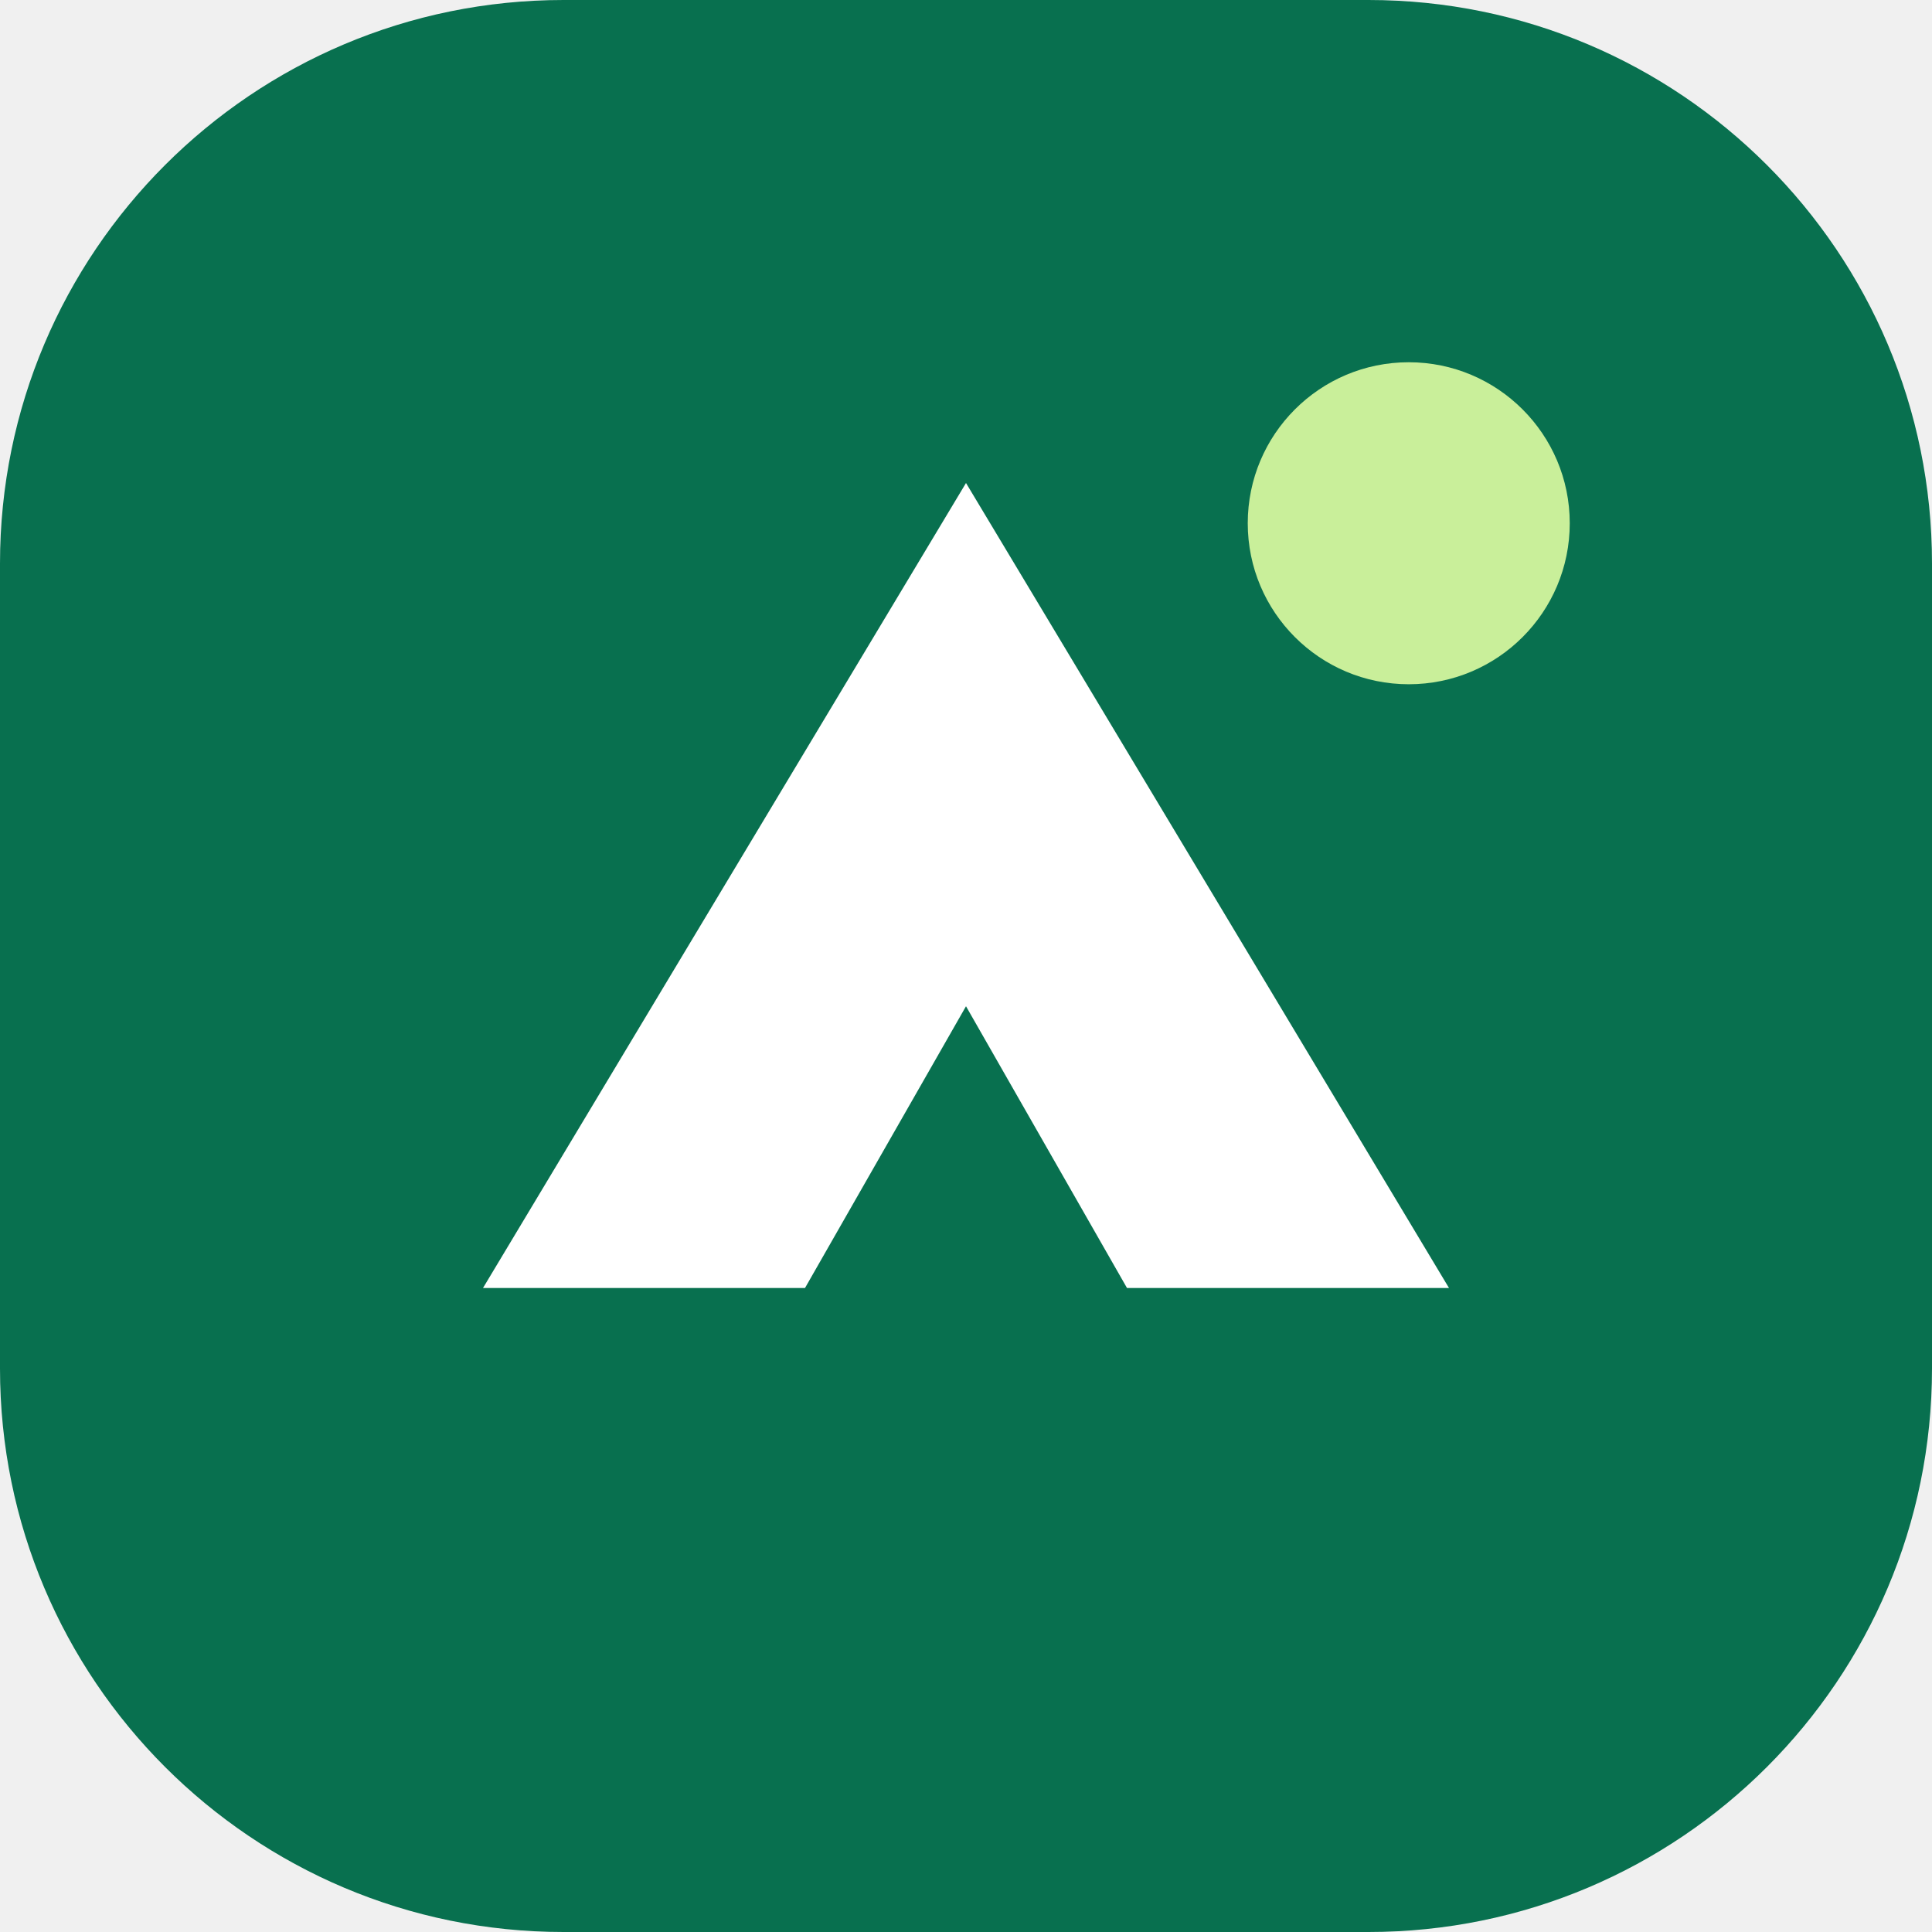
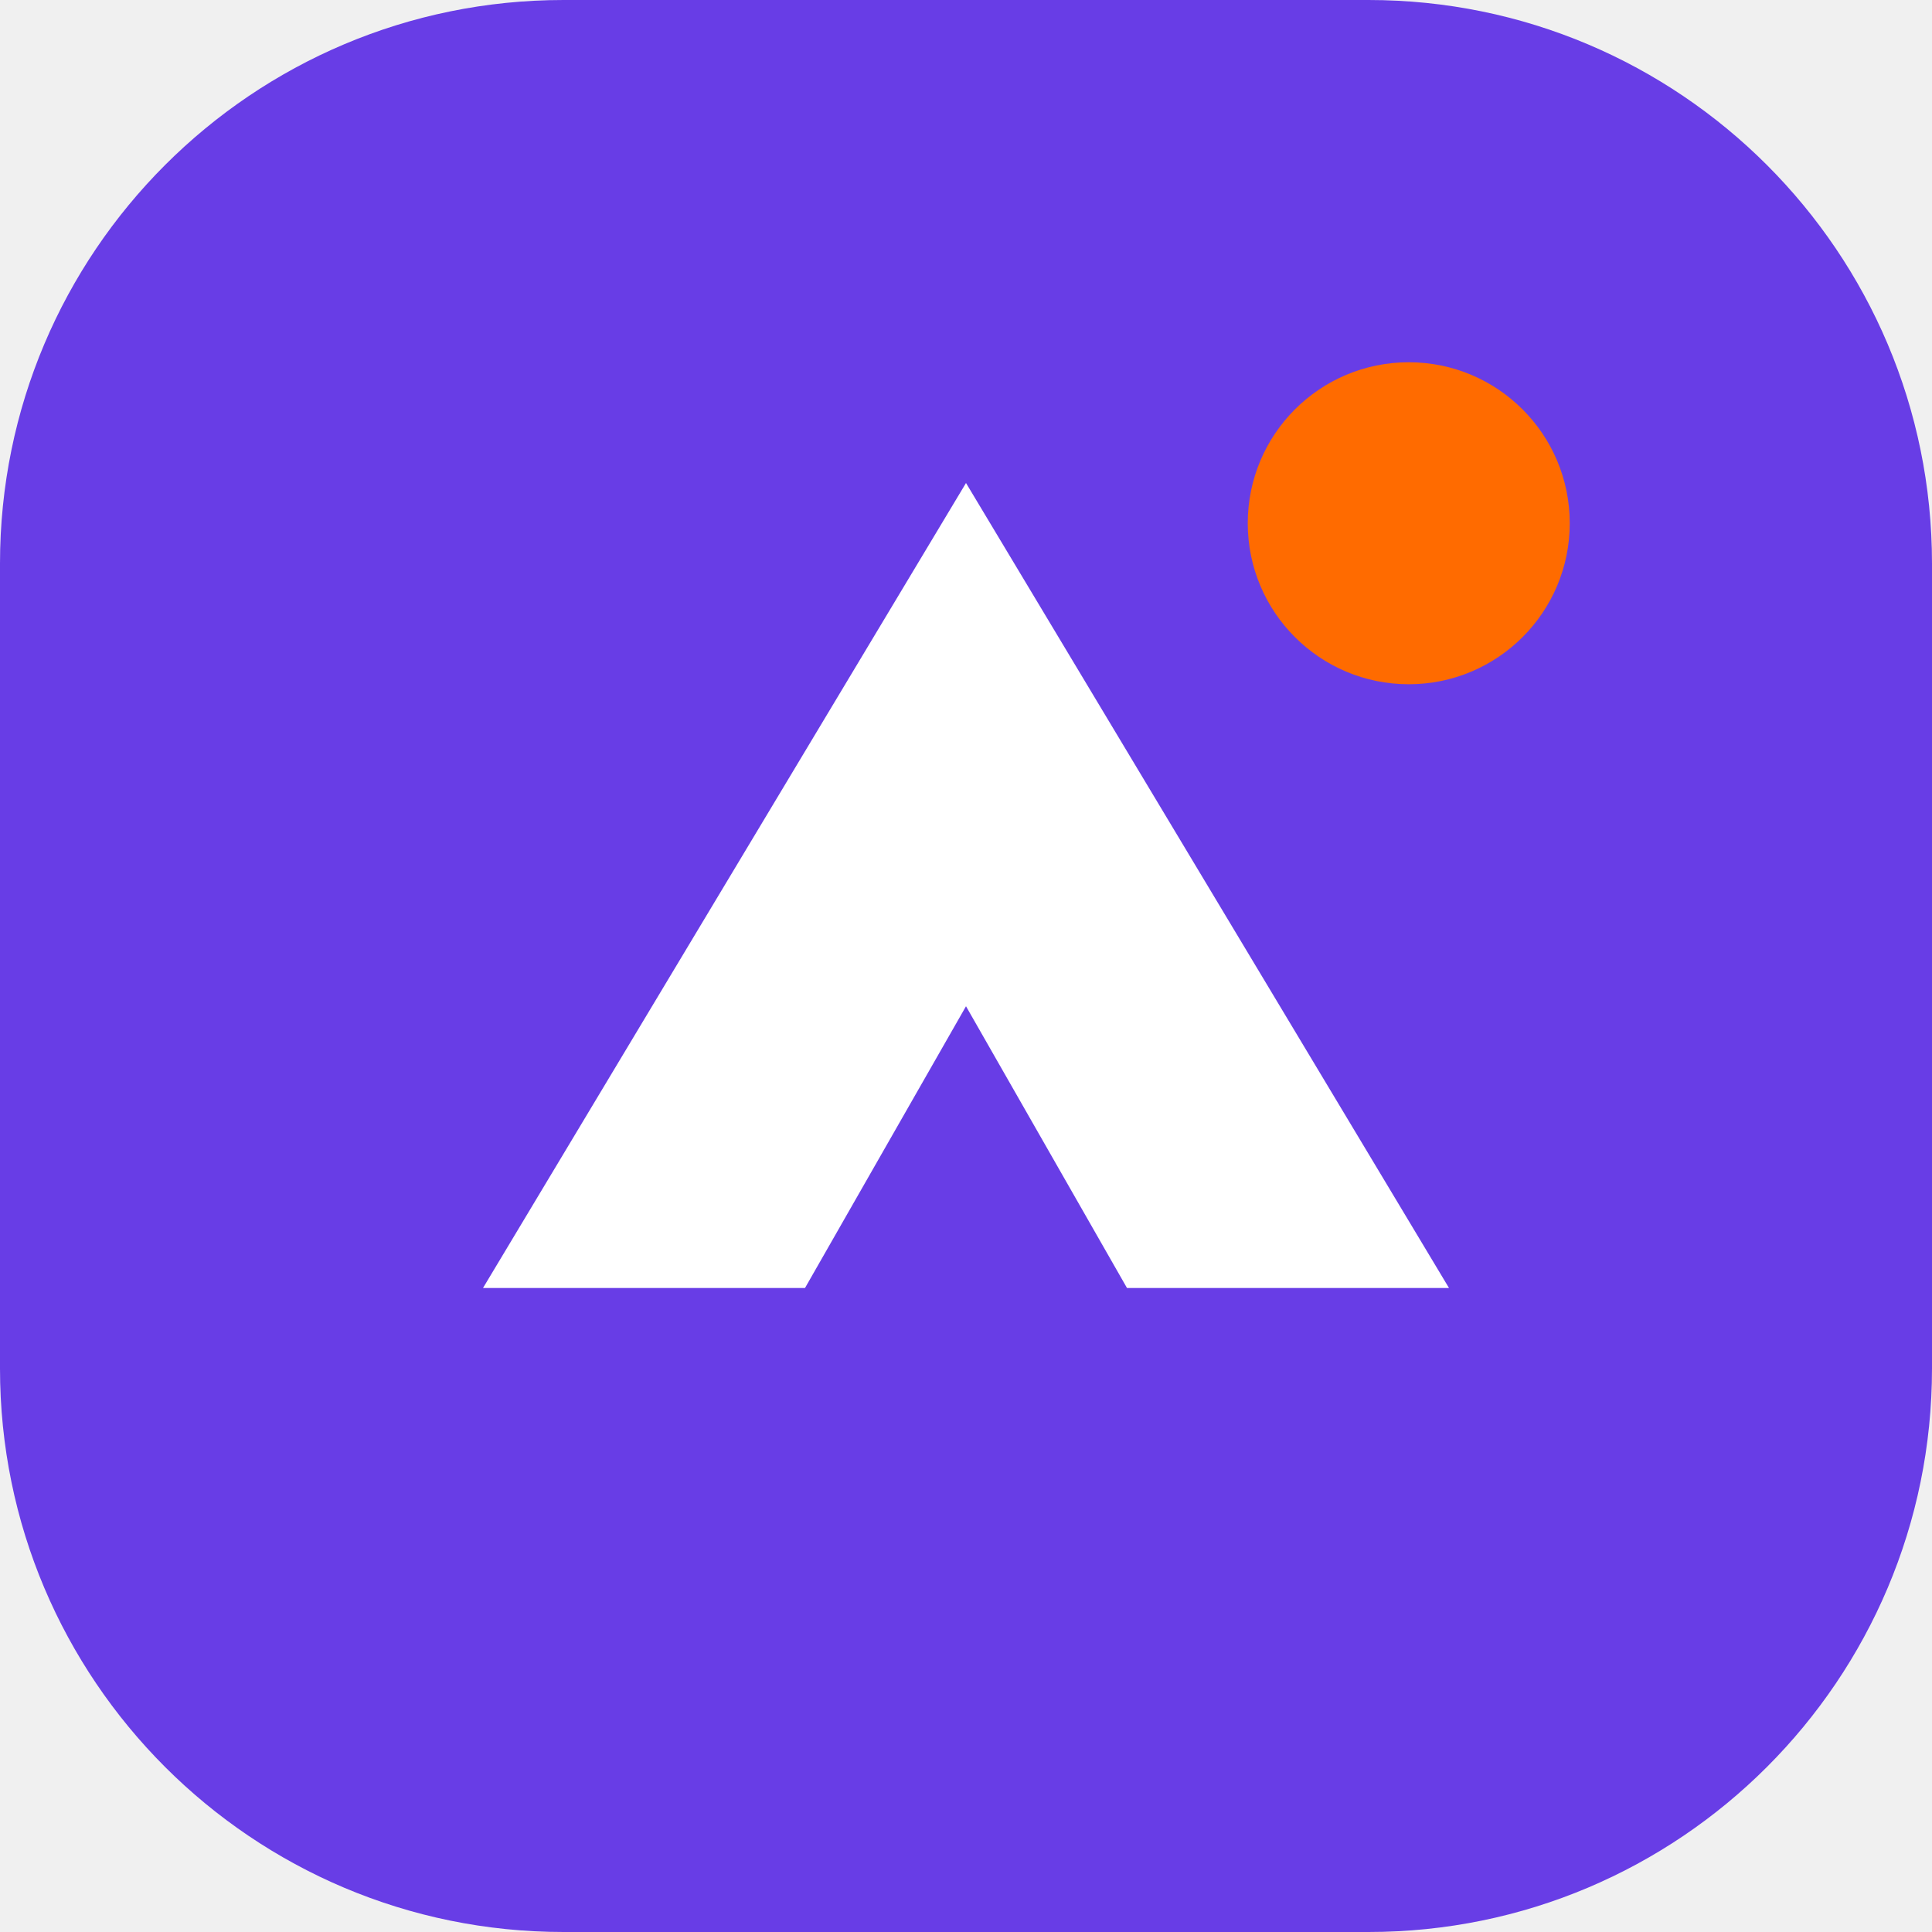
<svg xmlns="http://www.w3.org/2000/svg" viewBox="0 0 48 48">
-   <rect width="48" height="48" rx="14" fill="#08704f" />
+   <rect width="48" height="48" rx="14" fill="#683de6" />
  <path d="M12 32 24 12l12 20h-8l-4-7-4 7Z" fill="#fff" />
-   <circle cx="35" cy="13" r="4" fill="#c9ef9a" />
+   <circle cx="35" cy="13" r="4" fill="#ff6b00" />
</svg>
